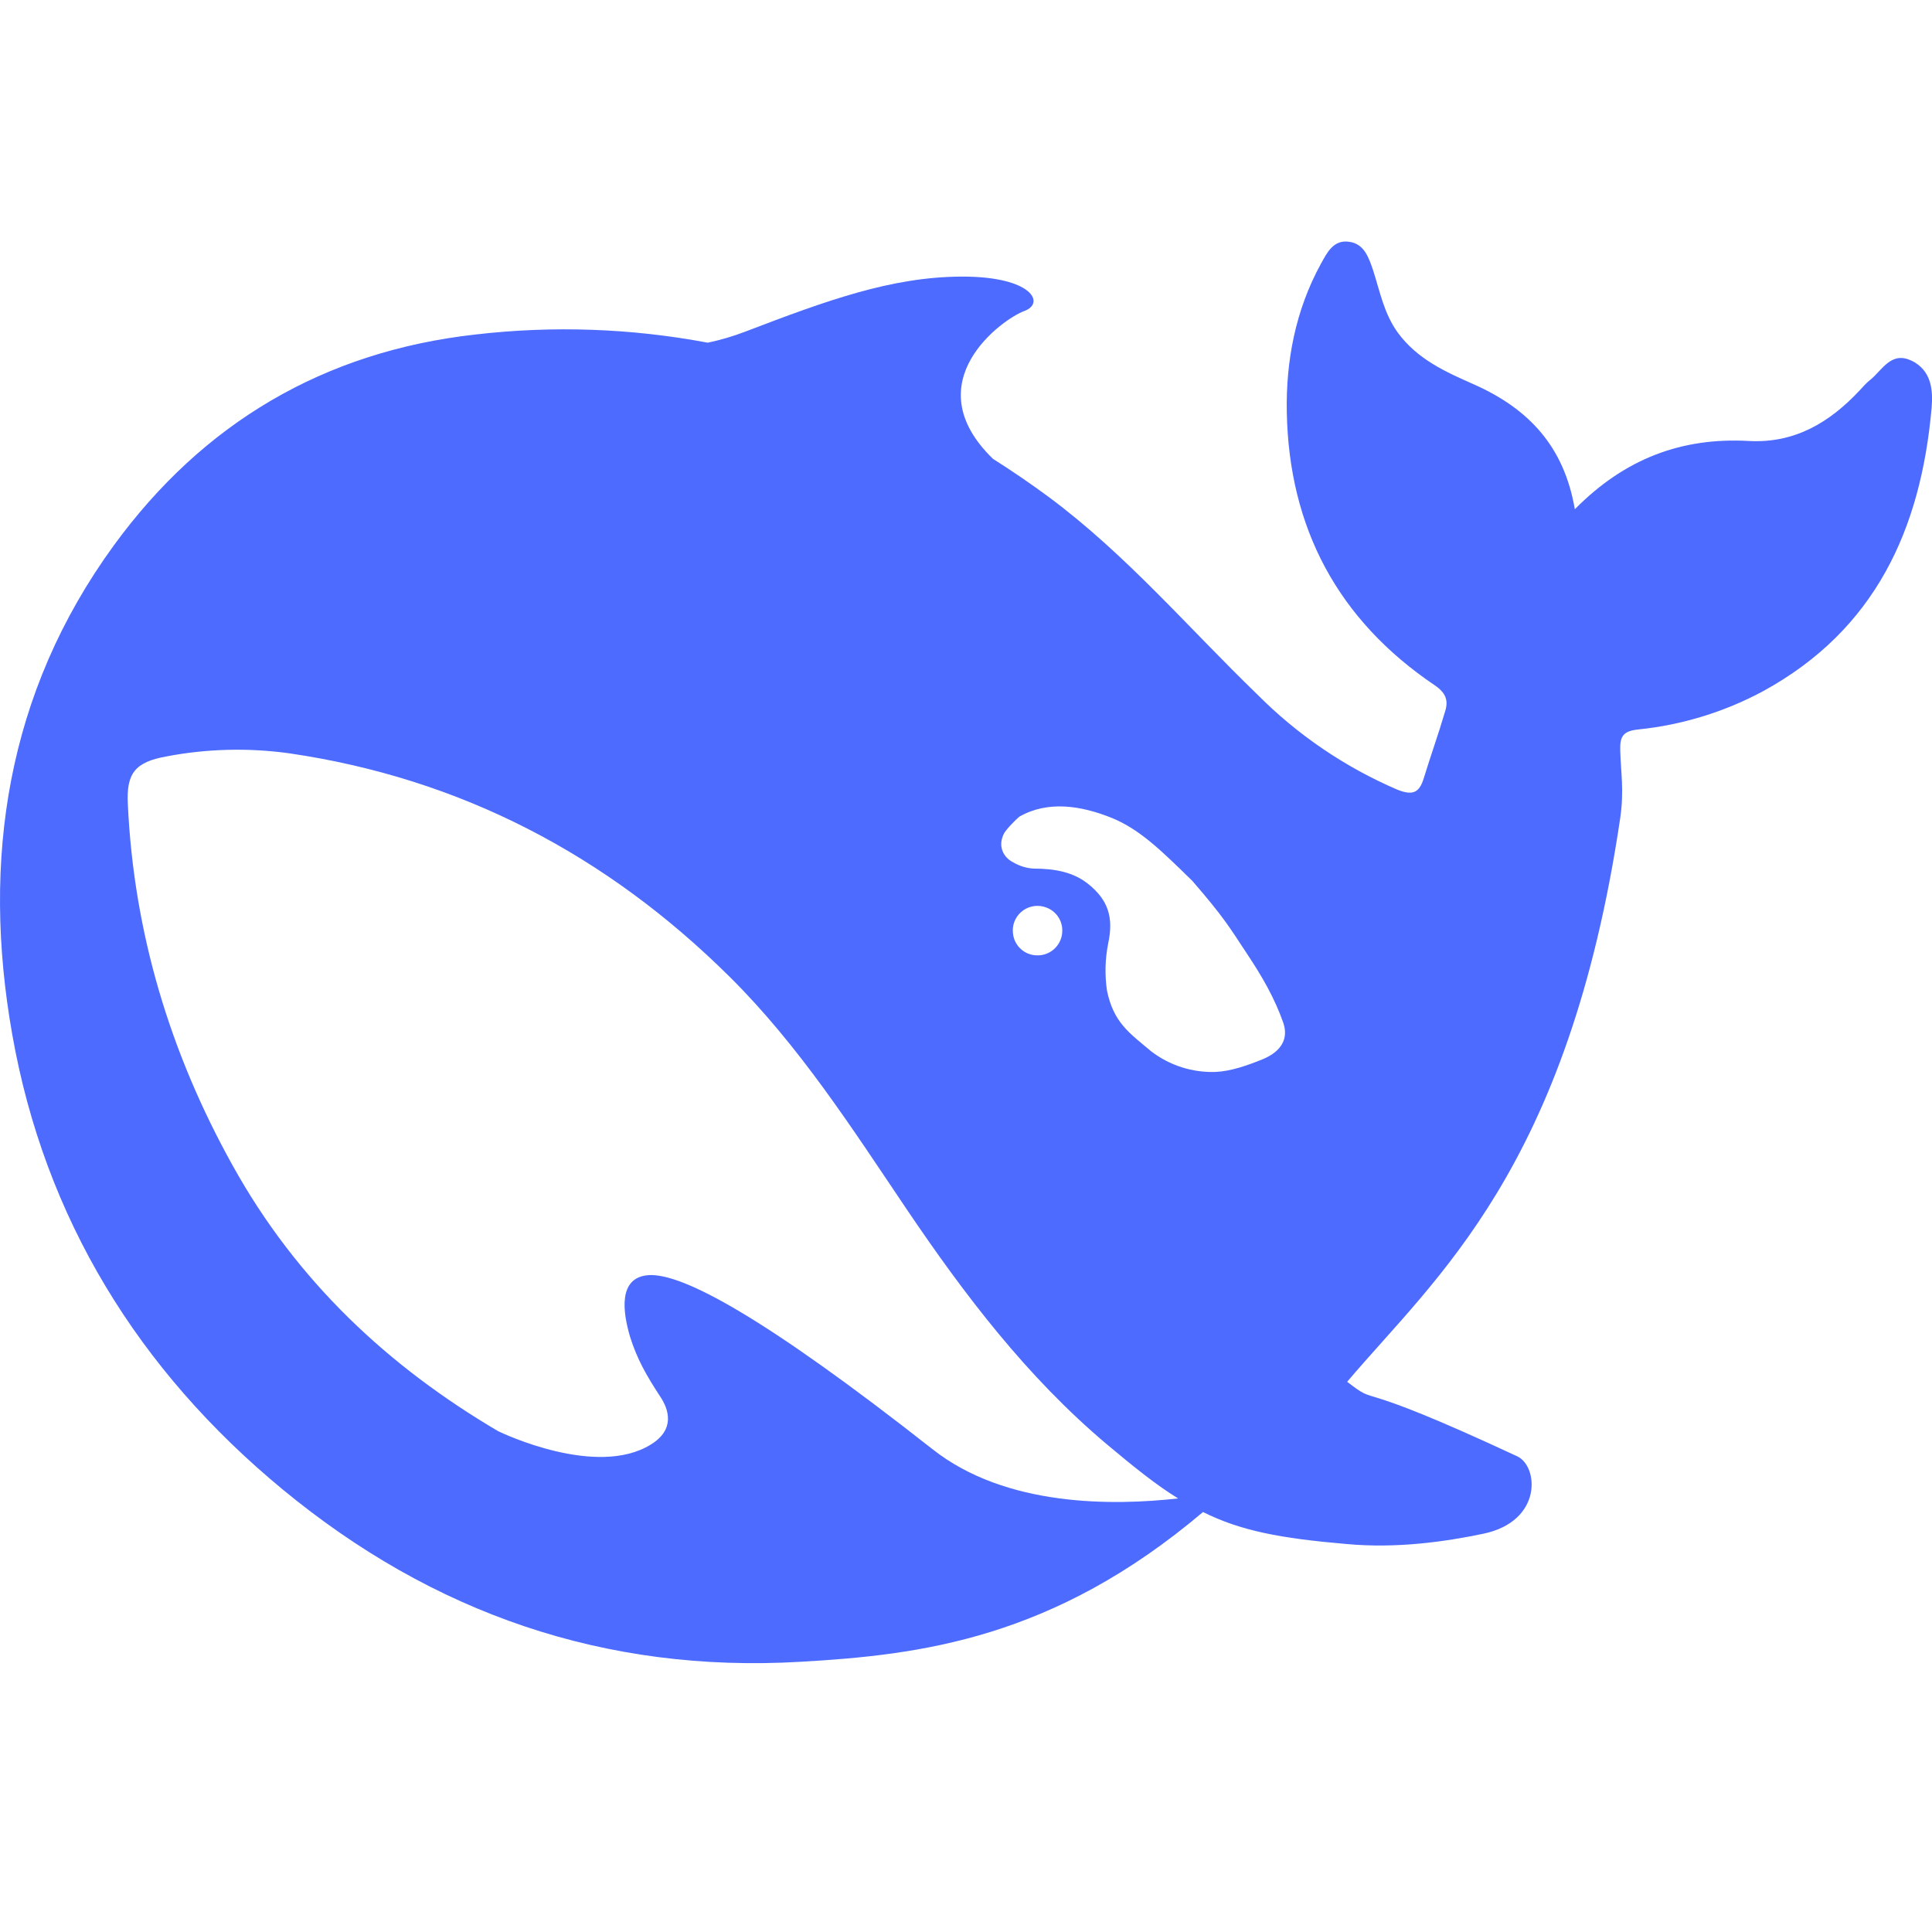
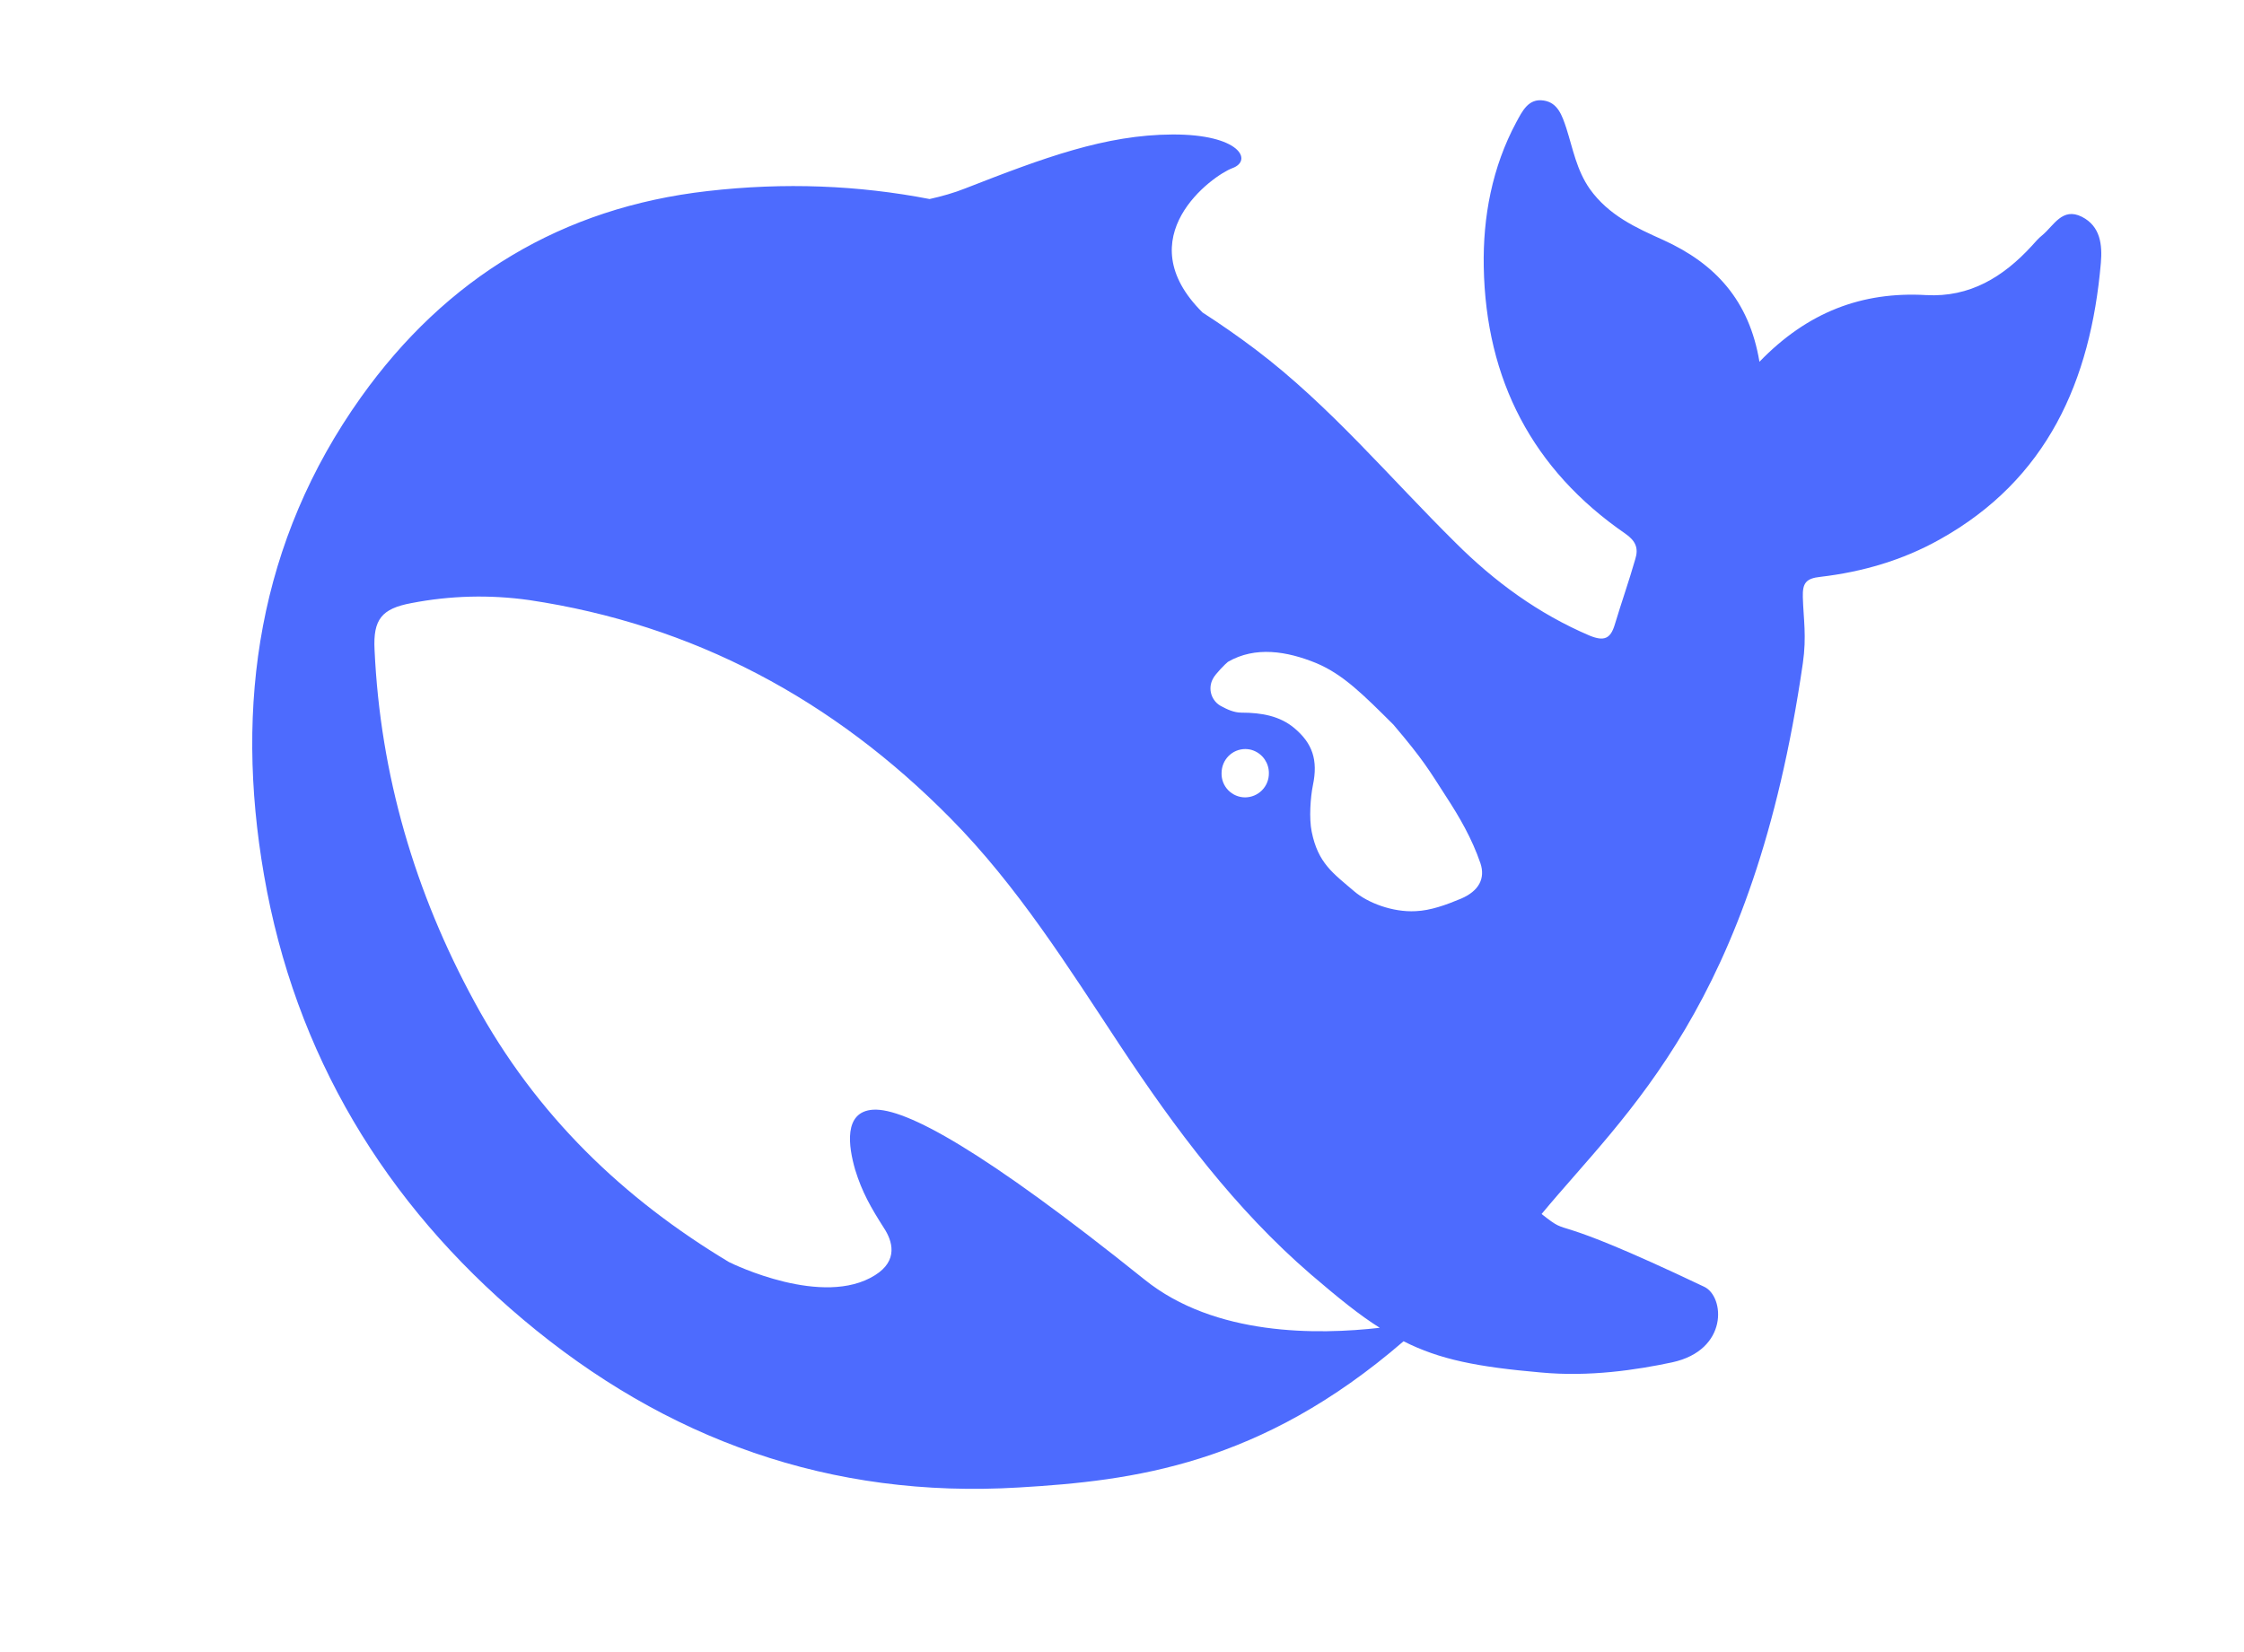
- <svg xmlns="http://www.w3.org/2000/svg" height="1em" style="flex:none;line-height:1" viewBox="0 0 24 24" width="1em">
-   <path d="M23.748 4.482c-.254-.124-.364.113-.512.234-.051.039-.094.09-.137.136-.372.397-.806.657-1.373.626-.829-.046-1.537.214-2.163.848-.133-.782-.575-1.248-1.247-1.548-.352-.156-.708-.311-.955-.65-.172-.241-.219-.51-.305-.774-.055-.16-.11-.323-.293-.35-.2-.031-.278.136-.356.276-.313.572-.434 1.202-.422 1.84.027 1.436.633 2.58 1.838 3.393.137.093.172.187.129.323-.082.28-.18.552-.266.833-.055.179-.137.217-.329.14a5.526 5.526 0 01-1.736-1.18c-.857-.828-1.631-1.742-2.597-2.458a11.365 11.365 0 00-.689-.471c-.985-.957.13-1.743.388-1.836.27-.098.093-.432-.779-.428-.872.004-1.67.295-2.687.684a3.055 3.055 0 01-.465.137 9.597 9.597 0 00-2.883-.102c-1.885.21-3.39 1.102-4.497 2.623C.082 8.606-.231 10.684.152 12.85c.403 2.284 1.569 4.175 3.36 5.653 1.858 1.533 3.997 2.284 6.438 2.14 1.482-.085 3.133-.284 4.994-1.86.47.234.962.327 1.78.397.63.059 1.236-.03 1.705-.128.735-.156.684-.837.419-.961-2.155-1.004-1.682-.595-2.113-.926 1.096-1.296 2.746-2.642 3.392-7.003.05-.347.007-.565 0-.845-.004-.17.035-.237.23-.256a4.173 4.173 0 001.545-.475c1.396-.763 1.96-2.015 2.093-3.517.02-.23-.004-.467-.247-.588zM11.581 18c-2.089-1.642-3.102-2.183-3.52-2.16-.392.024-.321.471-.235.763.09.288.207.486.371.739.114.167.192.416-.113.603-.673.416-1.842-.14-1.897-.167-1.361-.802-2.5-1.86-3.301-3.307-.774-1.393-1.224-2.887-1.298-4.482-.02-.386.093-.522.477-.592a4.696 4.696 0 011.529-.039c2.132.312 3.946 1.265 5.468 2.774.868.86 1.525 1.887 2.202 2.891.72 1.066 1.494 2.082 2.48 2.914.348.292.625.514.891.677-.802.09-2.14.11-3.054-.614zm1-6.44a.306.306 0 01.415-.287.302.302 0 01.2.288.306.306 0 01-.31.307.303.303 0 01-.304-.308zm3.11 1.596c-.2.081-.399.151-.59.16a1.245 1.245 0 01-.798-.254c-.274-.23-.47-.358-.552-.758a1.73 1.73 0 01.016-.588c.07-.327-.008-.537-.239-.727-.187-.156-.426-.199-.688-.199a.559.559 0 01-.254-.078c-.11-.054-.2-.19-.114-.358.028-.054.16-.186.192-.21.356-.202.767-.136 1.146.016.352.144.618.408 1.001.782.391.451.462.576.685.914.176.265.336.537.445.848.067.195-.019.354-.25.452z" fill="#4D6BFE" />
+ <svg xmlns="http://www.w3.org/2000/svg" class="icon" style="width: 1.358em;height: 1em;vertical-align: middle;fill: currentColor;overflow: hidden;" viewBox="0 0 1391 1024" version="1.1">
+   <path d="M1290.486 134.264c-12.138-6.07-17.378 5.5-24.468 11.38-2.416 1.897-4.479 4.363-6.542 6.639-17.736 19.346-38.456 32.055-65.557 30.537-39.594-2.276-73.404 10.432-103.279 41.349-6.353-38.125-27.455-60.885-59.581-75.491-16.834-7.586-33.81-15.174-45.594-31.676-8.202-11.759-10.432-24.847-14.557-37.744-2.608-7.777-5.217-15.743-13.988-17.071-9.555-1.518-13.278 6.639-17.024 13.467-14.937 27.882-20.746 58.61-20.153 89.716 1.281 69.991 30.254 125.755 87.773 165.397 6.544 4.551 8.227 9.104 6.164 15.742-3.912 13.657-8.607 26.935-12.708 40.591-2.61 8.726-6.52 10.621-15.696 6.828-31.558-13.467-58.824-33.383-82.936-57.471-40.898-40.402-77.885-84.976-124-119.875a545.316 545.316 0 0 0-32.885-22.951c-47.063-46.66 6.164-84.974 18.494-89.527 12.874-4.742 4.481-21.054-37.176-20.865s-79.759 14.416-128.316 33.383c-7.111 2.845-14.582 4.931-22.215 6.639-44.1-8.536-89.858-10.432-137.681-4.932-90.024 10.243-161.935 53.679-214.806 127.841-63.494 89.147-78.455 190.435-60.127 296.083 19.205 111.34 74.897 203.522 160.441 275.598 88.72 74.731 190.885 111.34 307.44 104.323 70.796-4.174 149.606-13.847 238.515-90.666 22.429 11.381 45.972 15.934 84.999 19.347 30.087 2.845 59.036-1.518 81.442-6.259 35.113-7.586 32.671-40.78 19.986-46.849-102.922-48.937-80.328-29.021-100.859-45.142 52.302-63.162 131.112-128.791 161.935-341.416 2.441-16.881 0.378-27.502 0-41.159-0.191-8.346 1.658-11.571 11.025-12.519 25.772-3.035 50.809-10.243 73.784-23.14 66.67-37.176 93.58-98.252 99.934-171.467 0.949-11.19-0.189-22.76-11.784-28.64M709.394 793.194c-99.722-80.043-148.113-106.408-168.099-105.27-18.683 1.138-15.316 22.951-11.215 37.176 4.292 14.036 9.91 23.709 17.758 36.039 5.407 8.157 9.154 20.296-5.428 29.399-32.127 20.296-87.962-6.828-90.569-8.155-65.011-39.074-119.378-90.666-157.669-161.224-36.986-67.904-58.443-140.739-62-218.506-0.949-18.778 4.481-25.417 22.762-28.832a220.497 220.497 0 0 1 73.048-1.896c101.809 15.175 188.49 61.645 261.135 135.24 41.468 41.917 72.835 91.992 105.175 140.929 34.355 51.969 71.343 101.475 118.406 142.065 16.62 14.225 29.873 25.037 42.581 33.003-38.291 4.363-102.186 5.311-145.883-29.968m47.821-313.912c0-8.346 6.545-14.985 14.771-14.985q2.798 0.048 5.026 0.949a14.866 14.866 0 0 1 9.532 14.036 14.794 14.794 0 0 1-14.747 14.985 14.629 14.629 0 0 1-14.582-14.985m148.493 77.766c-9.508 3.984-19.039 7.399-28.215 7.777-14.178 0.759-29.684-5.12-38.077-12.328-13.088-11.192-22.43-17.451-26.342-36.987-1.683-8.346-0.759-21.243 0.736-28.64 3.366-15.934-0.38-26.175-11.381-35.47-8.962-7.588-20.367-9.674-32.885-9.674-4.671 0-8.962-2.085-12.139-3.793a12.447 12.447 0 0 1-5.406-17.45c1.304-2.655 7.658-9.105 9.152-10.243 16.998-9.863 36.606-6.638 54.72 0.759 16.81 7.017 29.495 19.916 47.823 38.125 18.683 22.002 22.049 28.072 32.671 44.574 8.418 12.897 16.076 26.175 21.293 41.348 3.199 9.485-0.925 17.261-11.95 22.002" fill="#4D6BFE" />
</svg>
